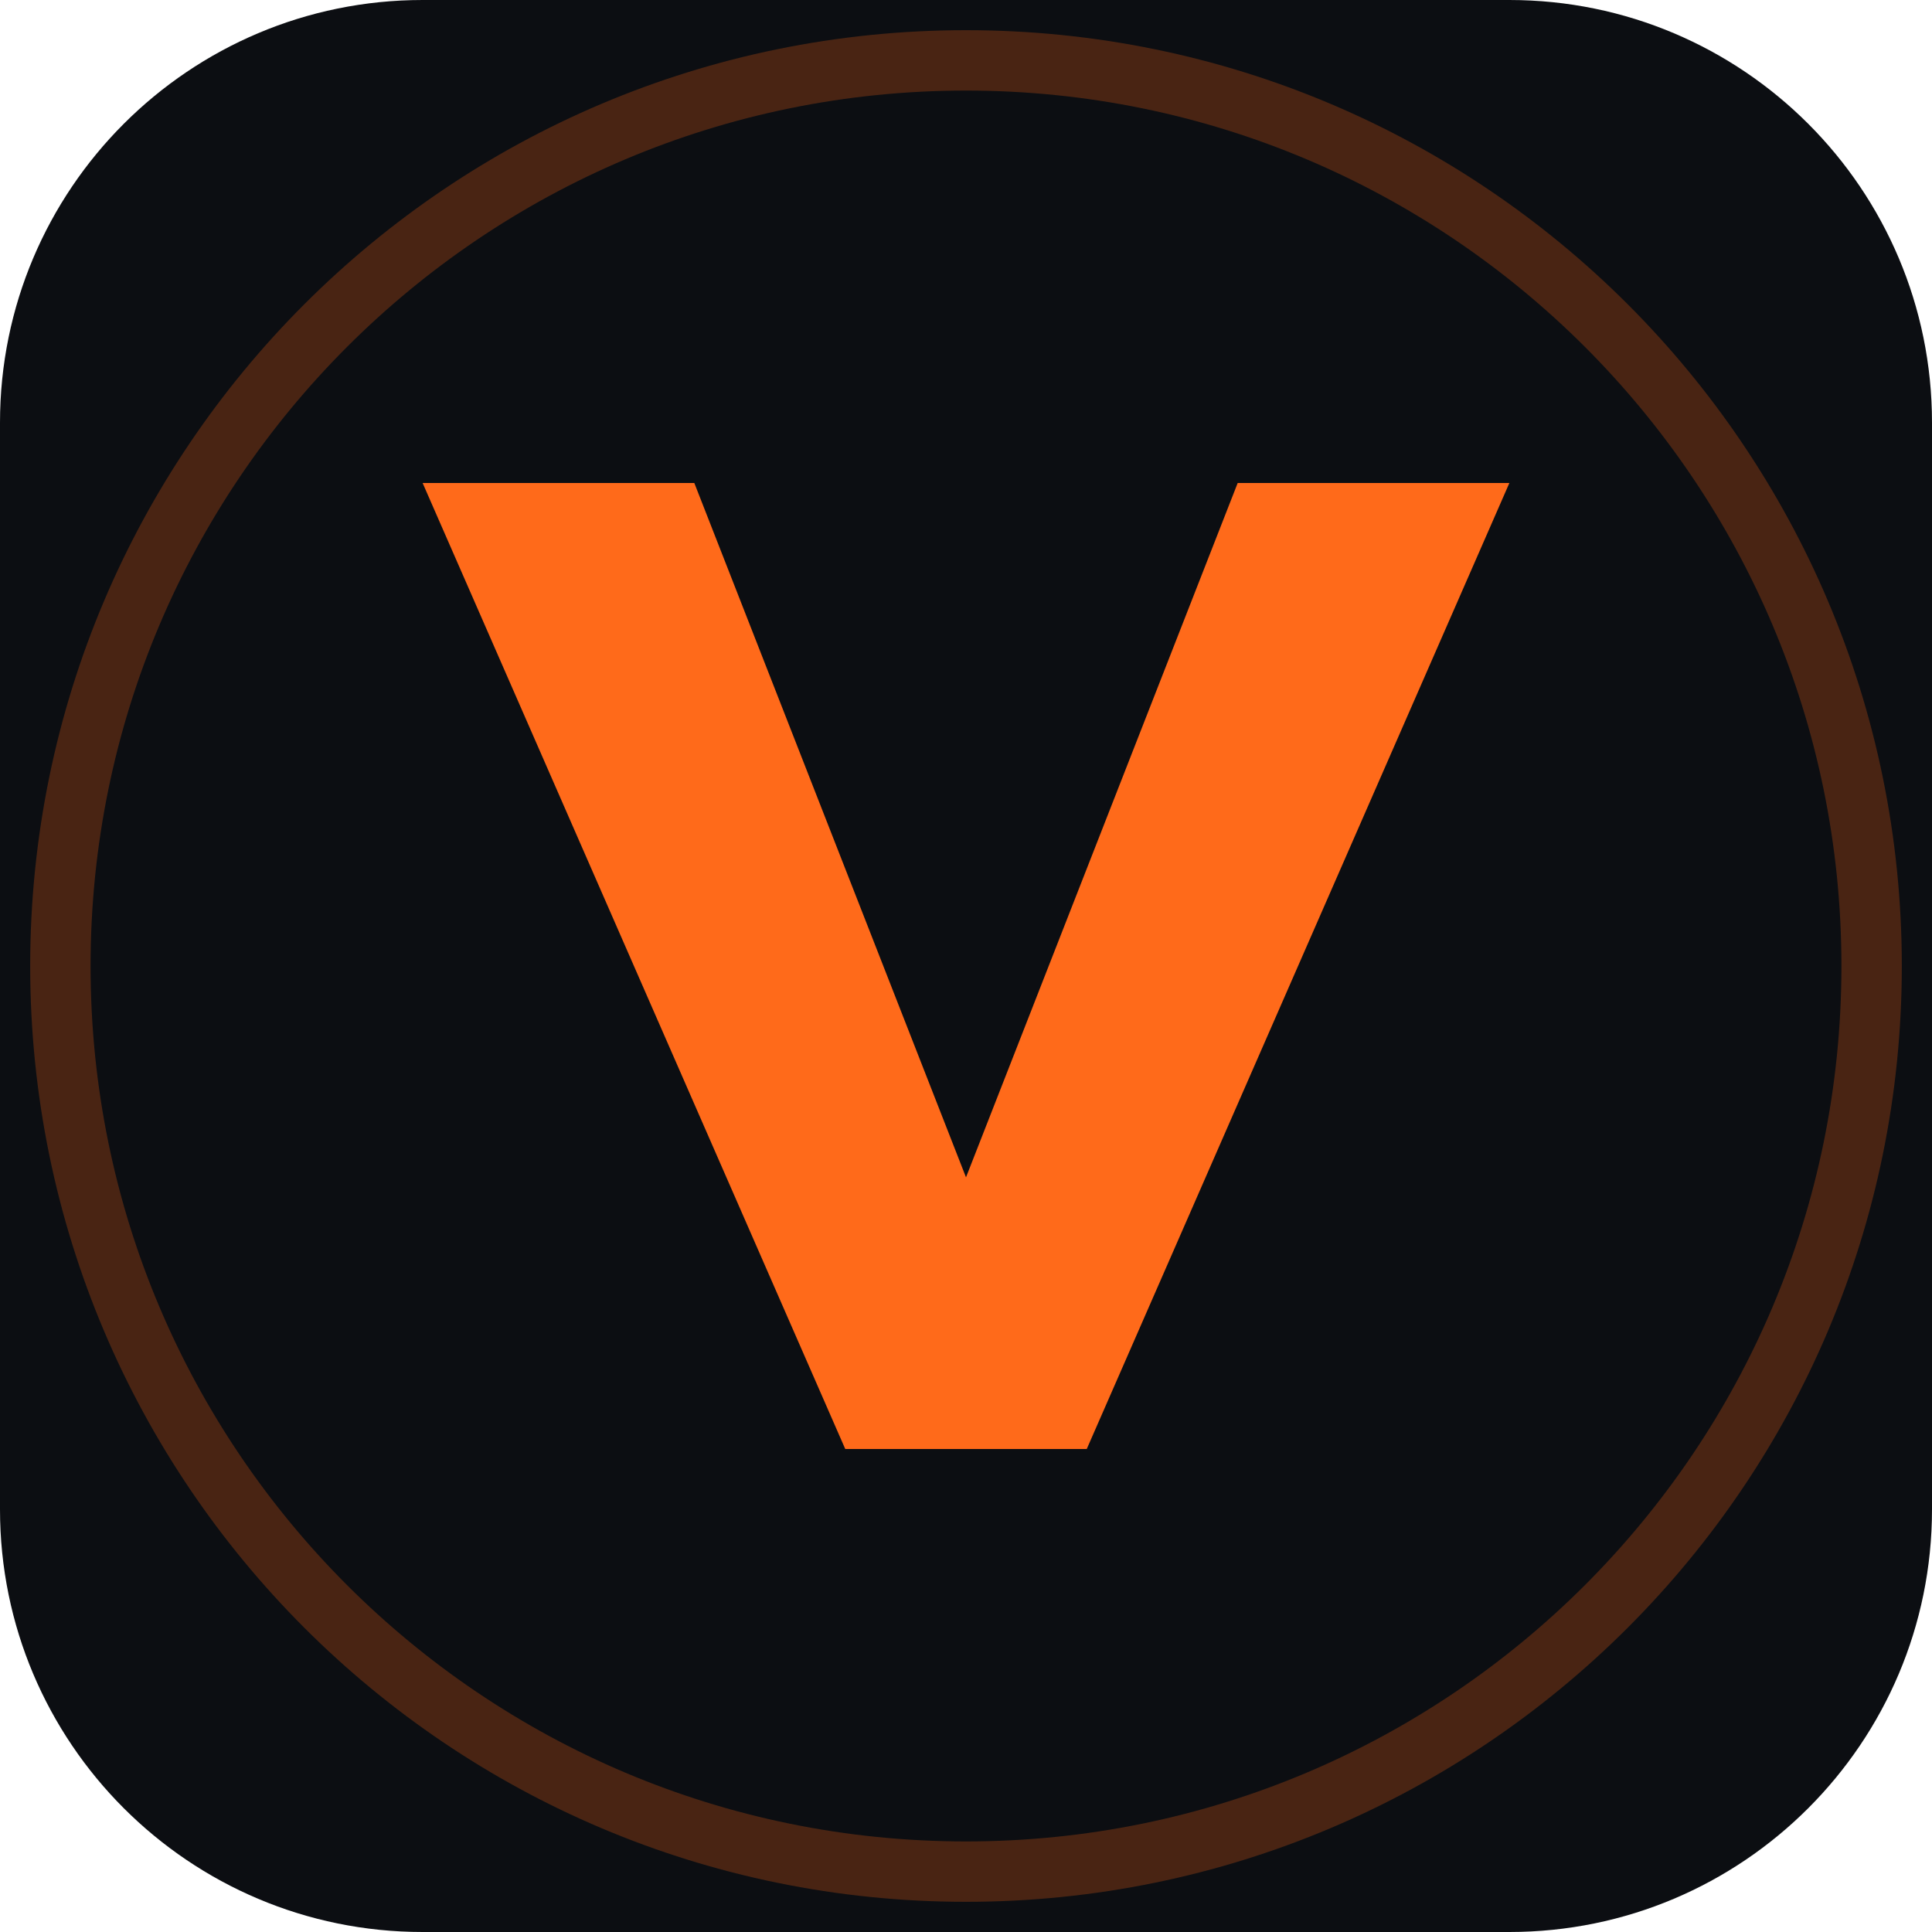
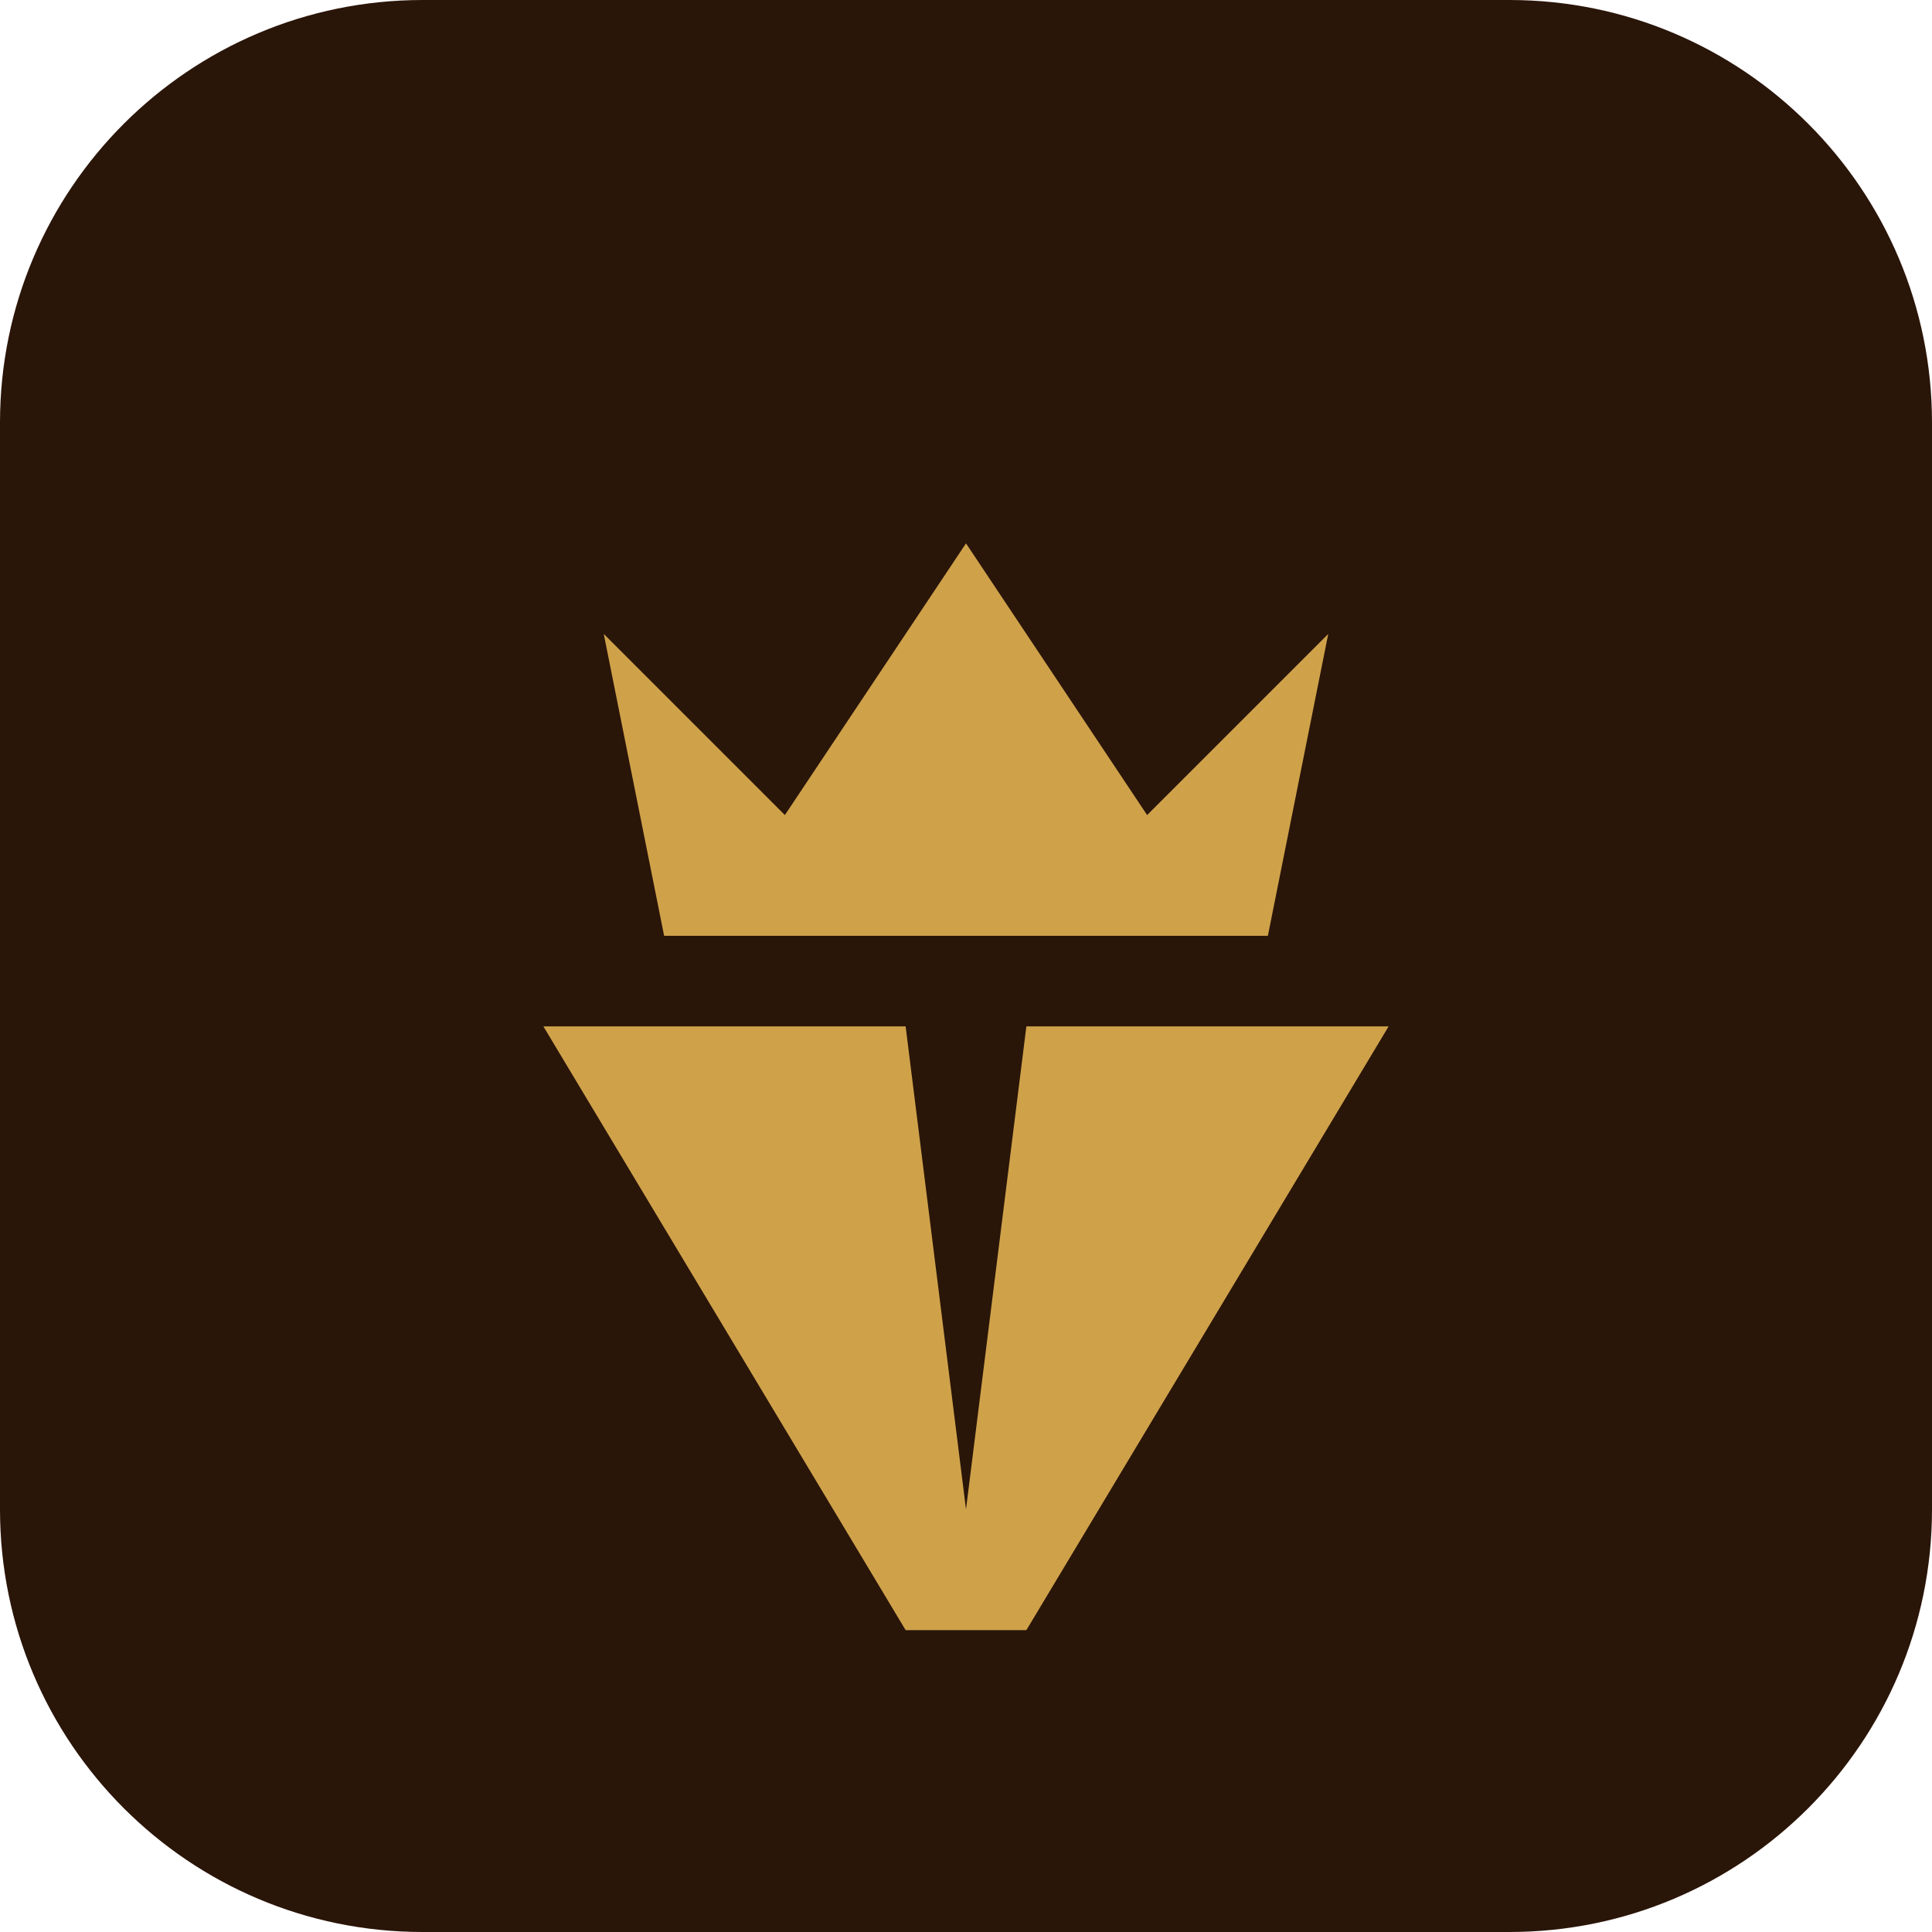
<svg xmlns="http://www.w3.org/2000/svg" viewBox="0 0 64 64" width="64" height="64">
-   <rect width="64" height="64" rx="14" fill="#0c0e12" />
-   <path d="M14 16 L28 48 L36 48 L50 16 L41 16 L32 39 L23 16 Z" fill="#ff6a1a" />
-   <circle cx="32" cy="32" r="30" fill="none" stroke="#ff6a1a" stroke-opacity="0.25" stroke-width="2" />
+   <rect width="64" height="64" rx="14" fill="#2a1509" />
+   <path d="M20 21 L26 27 L32 18 L38 27 L44 21 L42 31 L22 31 Z" fill="#cfa24a" />
+   <path d="M18 34 L30 34 L32 50 L34 34 L46 34 L34 54 L30 54 Z" fill="#cfa24a" />
</svg>
